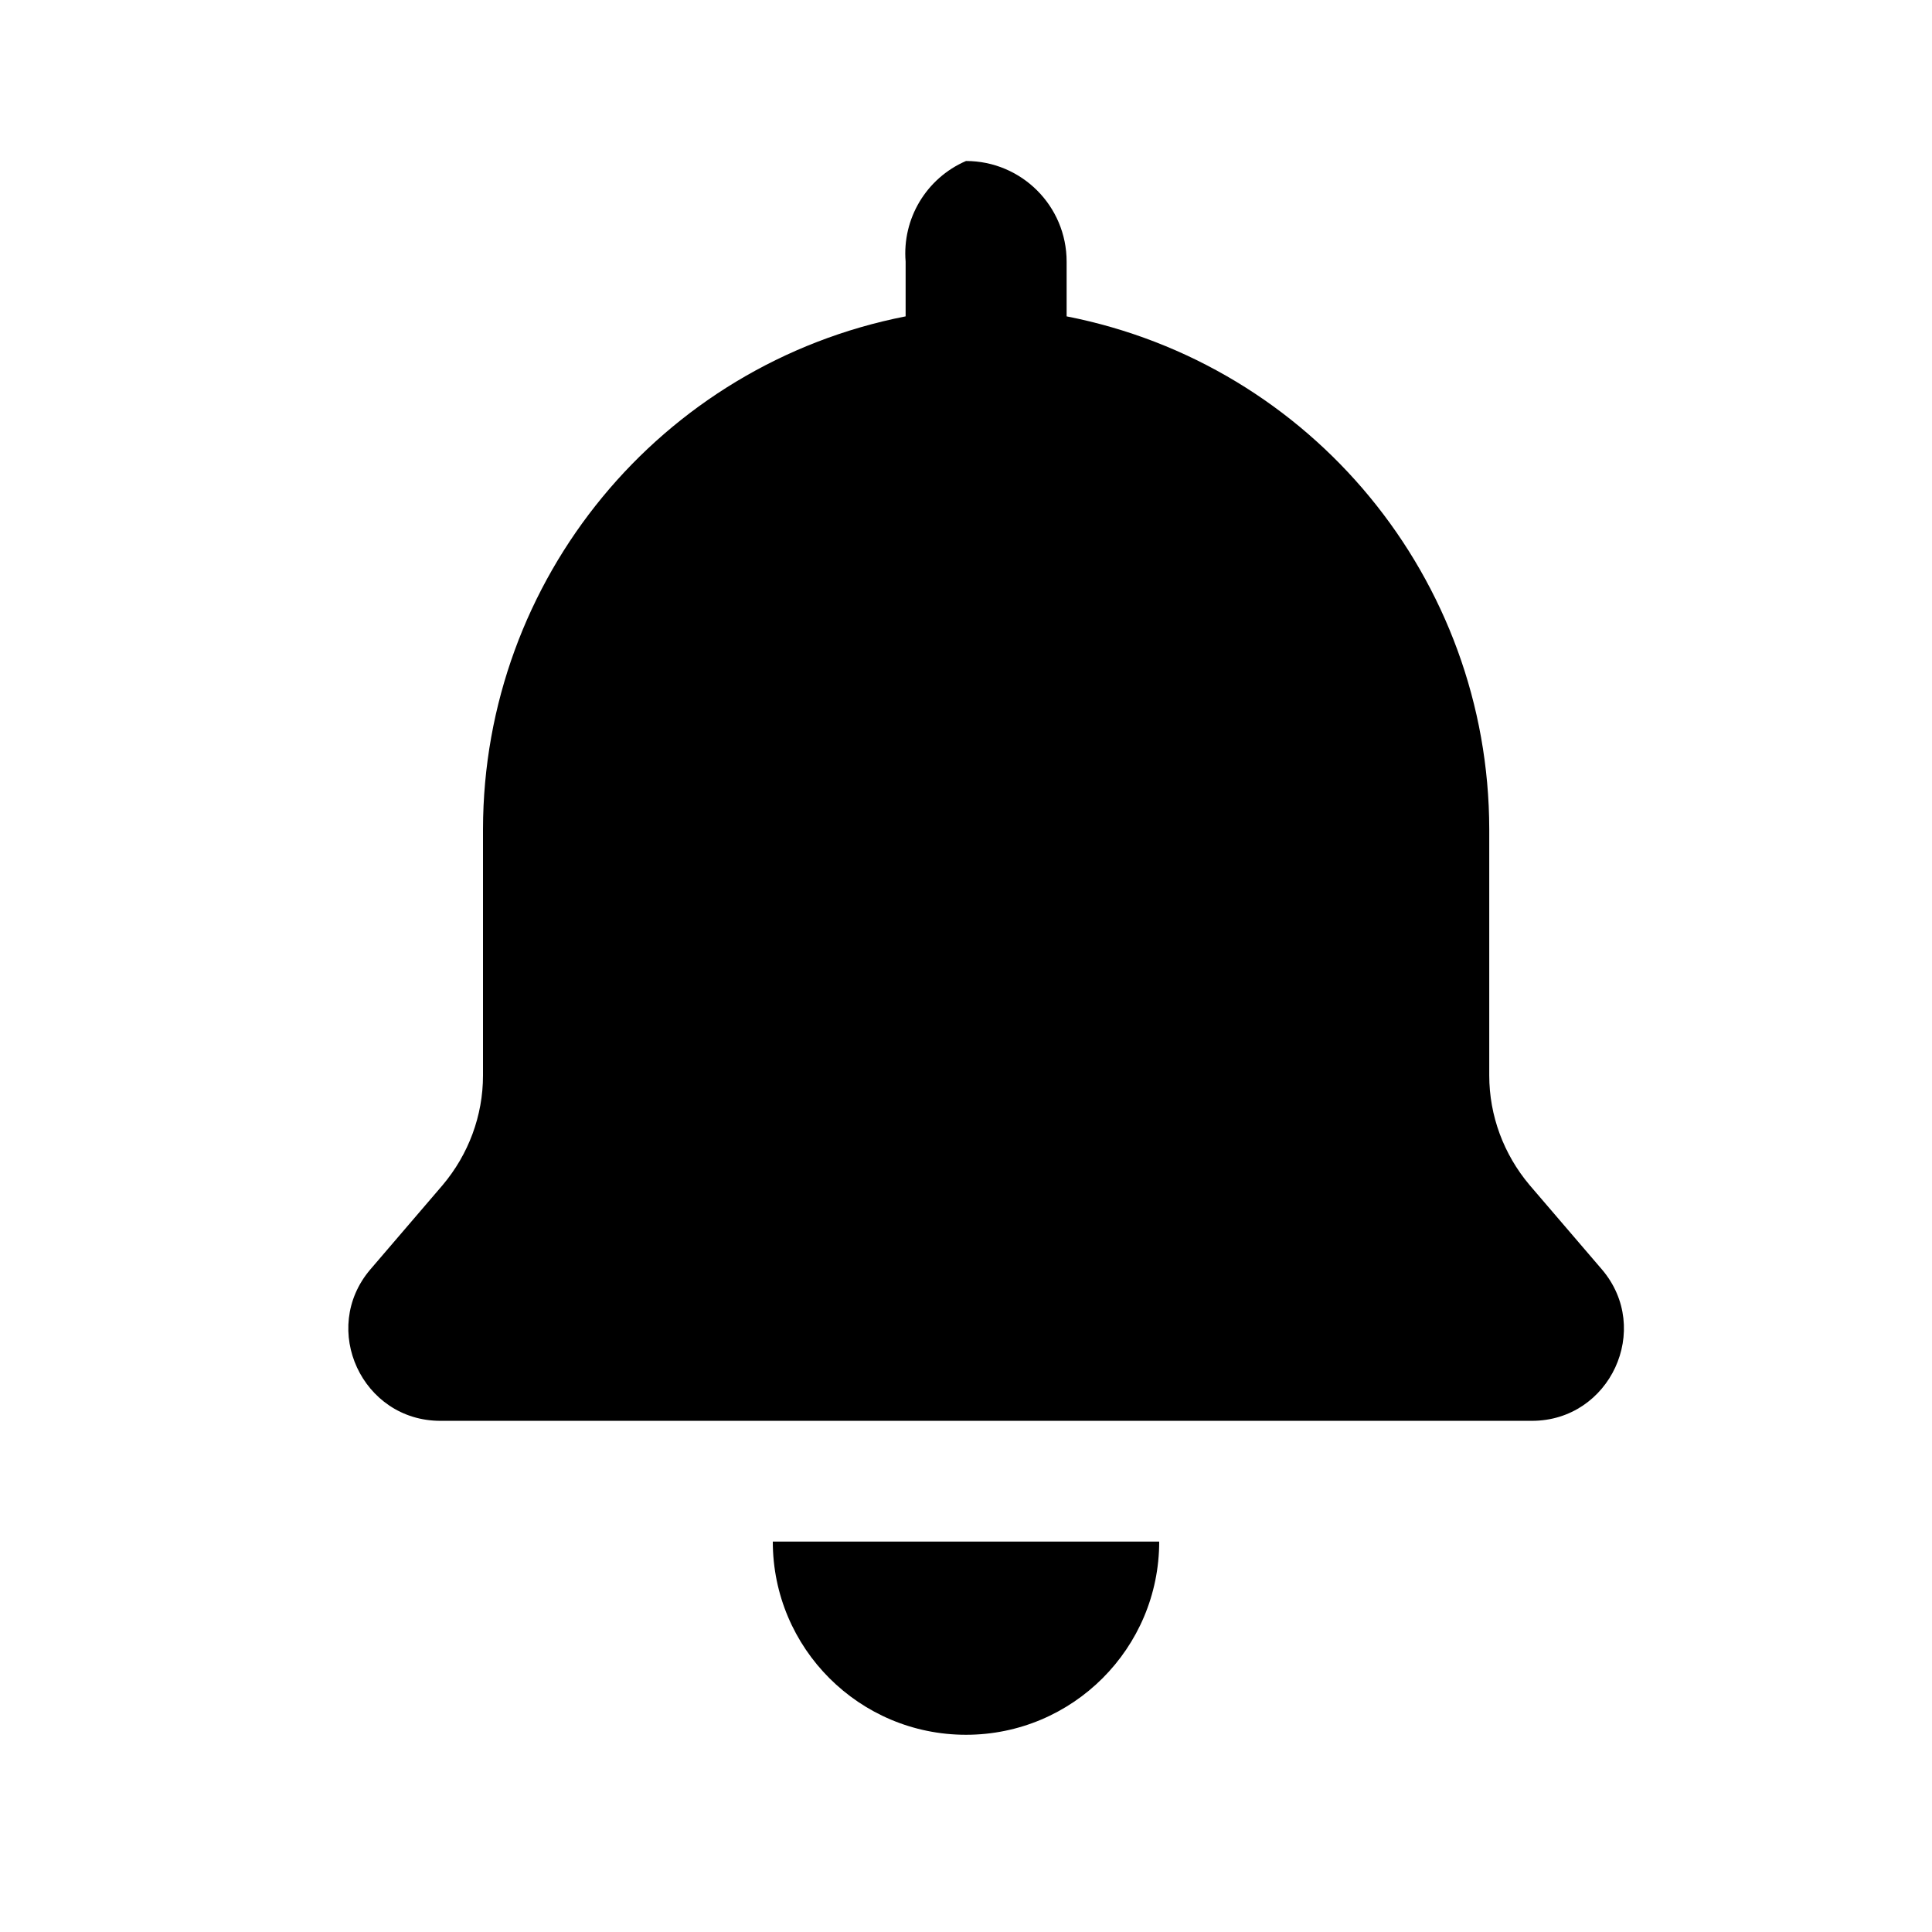
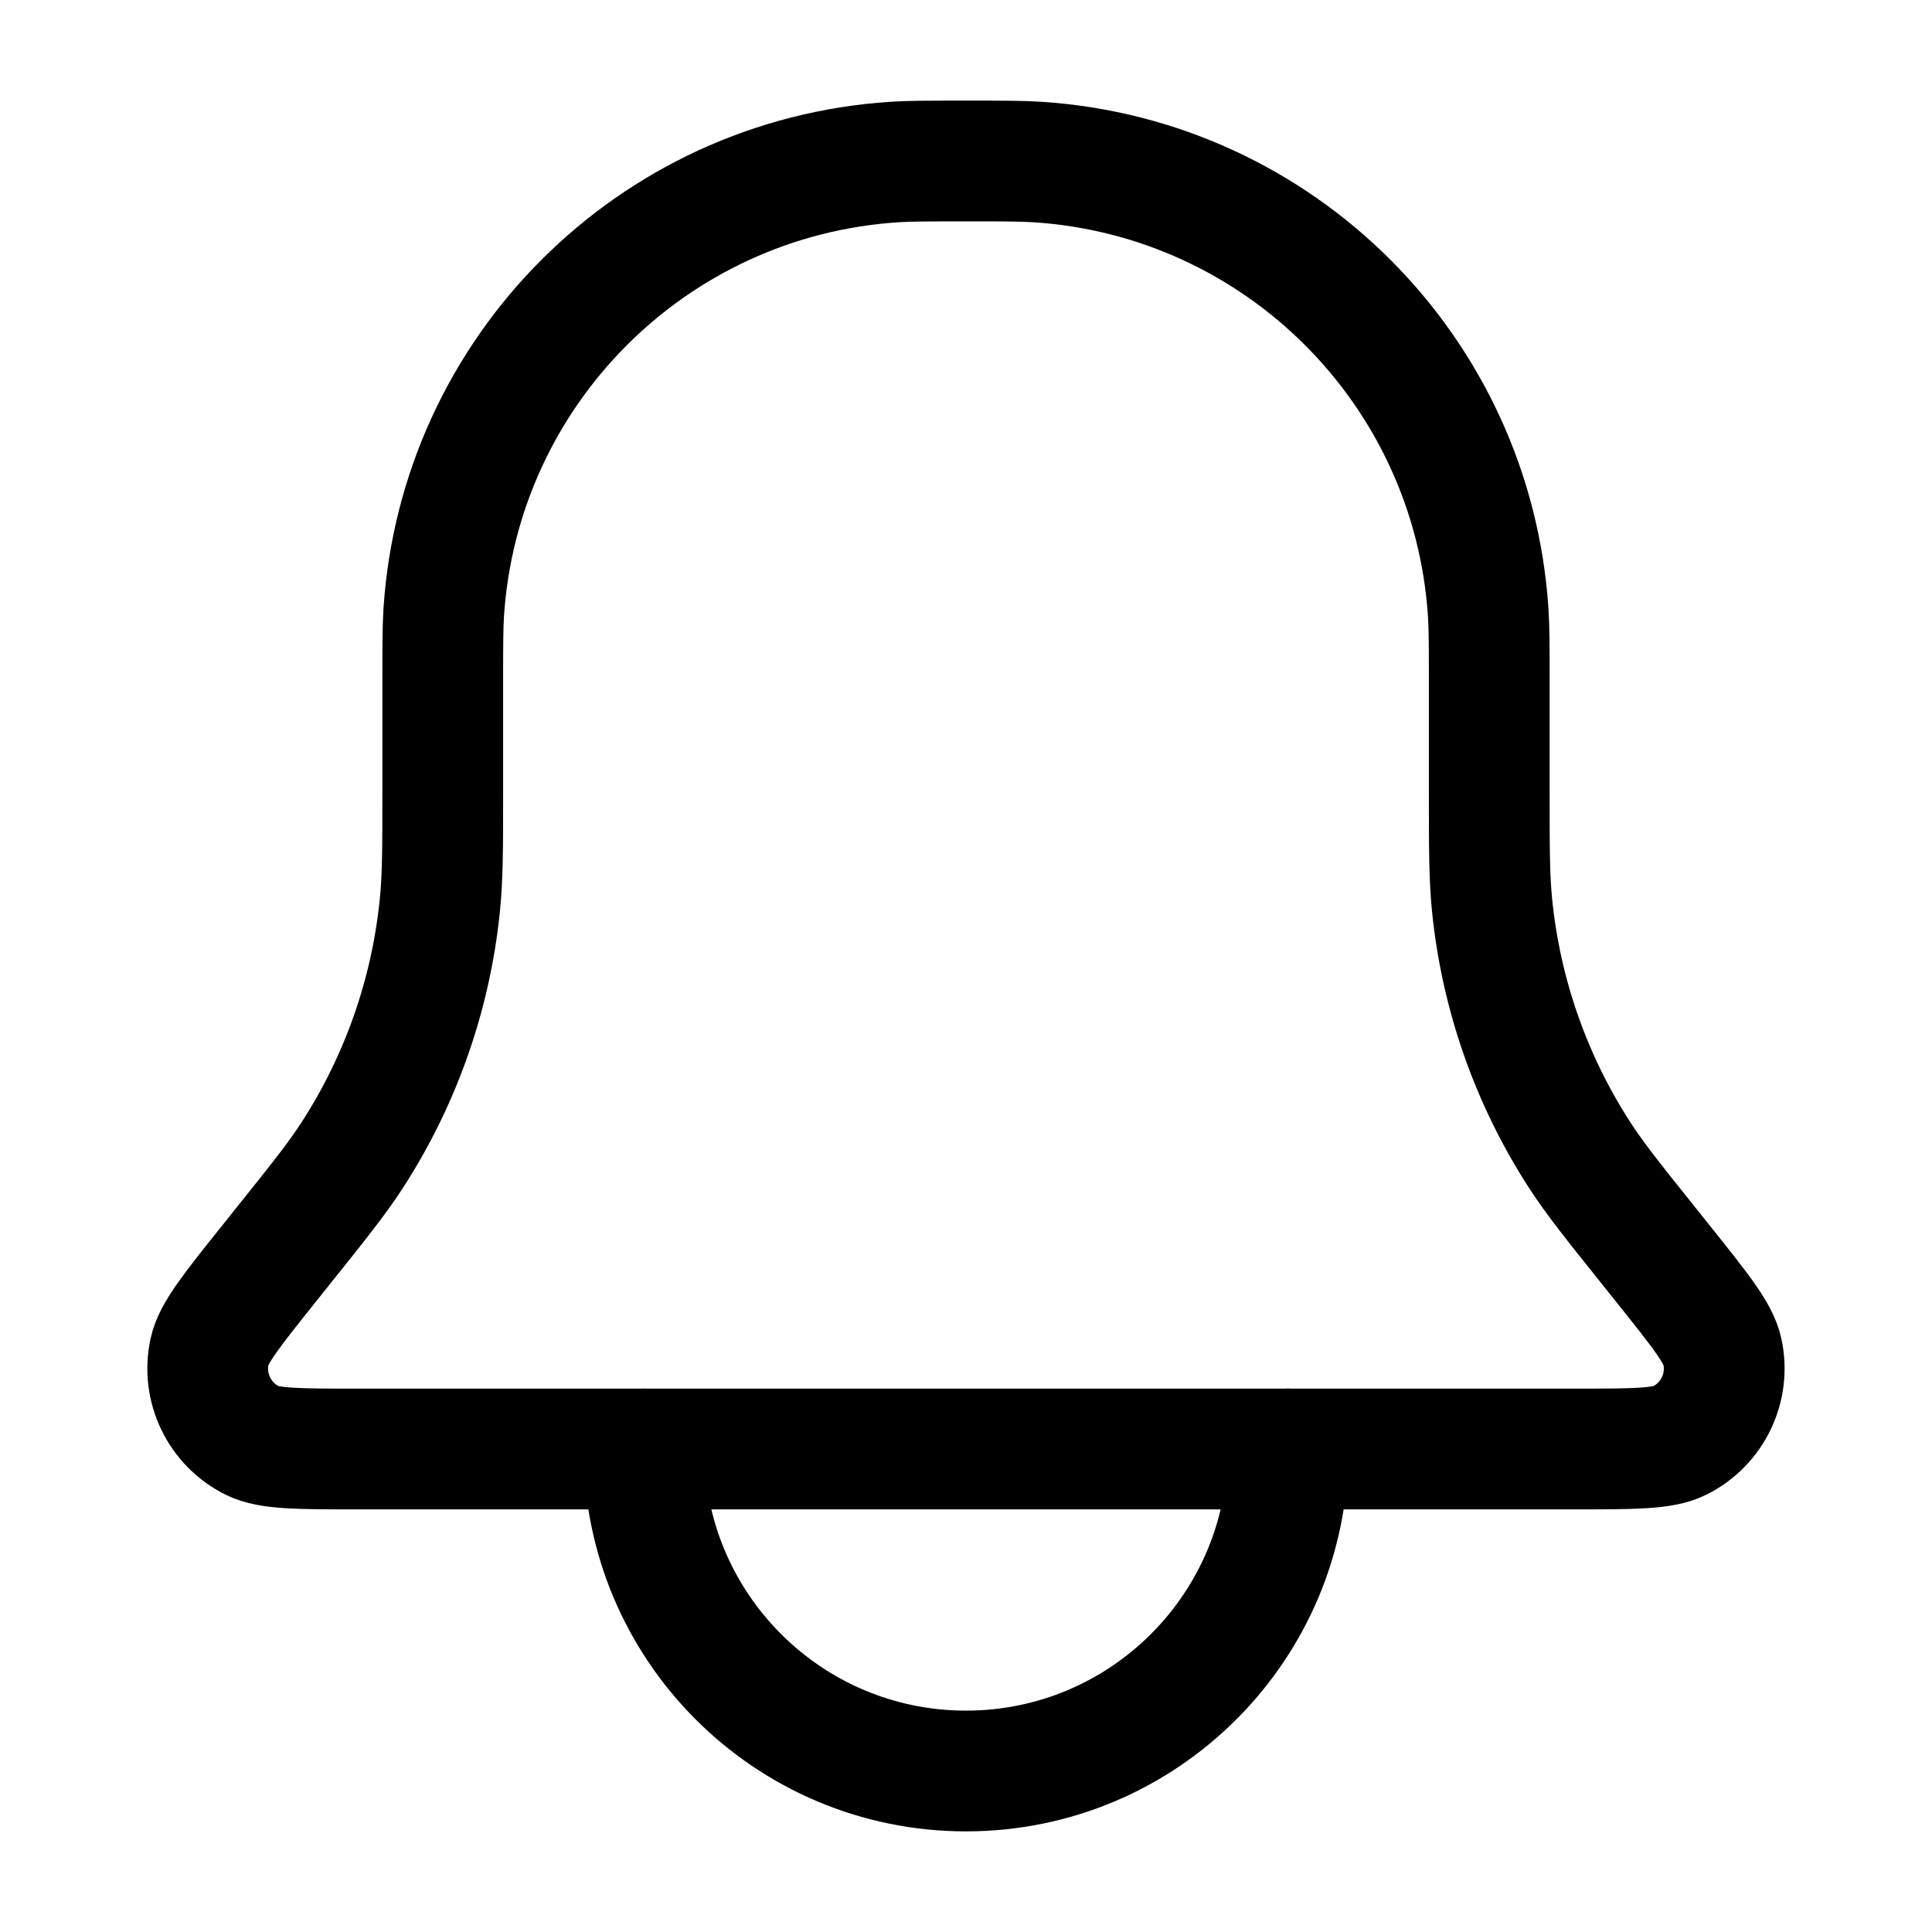
- <svg xmlns="http://www.w3.org/2000/svg" viewBox="0 0 24 24">
-   <path fill-rule="evenodd" d="M12 2a1.25 1.25 0 0 1 1.25 1.25v.68A6.5 6.5 0 0 1 18.5 10.3v3.06c0 .5.18.98.5 1.36l.9 1.05c.63.74.1 1.88-.87 1.88H5.47c-.97 0-1.5-1.14-.87-1.88l.9-1.05c.32-.38.5-.86.5-1.36V10.3a6.5 6.5 0 0 1 5.25-6.37v-.68A1.25 1.25 0 0 1 12 2Zm-2.4 17.15h4.8a2.4 2.4 0 0 1-4.8 0Z" />
+ <svg xmlns="http://www.w3.org/2000/svg" viewBox="0 0 24 24" fill="none" color="#000">
+   <path d="M16 18C16 20.209 14.209 22 12 22C9.791 22 8 20.209 8 18" stroke="currentColor" stroke-linecap="round" stroke-linejoin="round" stroke-width="1.5" />
+   <path d="M4.437 18H19.562C20.29 18 20.654 18 20.865 17.895C21.274 17.691 21.493 17.236 21.396 16.789C21.347 16.559 21.119 16.275 20.665 15.707L20.495 15.494C20.039 14.925 19.811 14.64 19.618 14.341C19.019 13.412 18.648 12.354 18.536 11.254C18.5 10.9 18.5 10.535 18.5 9.806V8.5C18.5 8.036 18.5 7.804 18.487 7.608C18.29 4.603 15.896 2.21 12.892 2.013C12.696 2 12.464 2 11.999 2C11.535 2 11.303 2 11.107 2.013C8.103 2.21 5.709 4.603 5.512 7.608C5.5 7.804 5.5 8.036 5.5 8.5V9.806C5.5 10.535 5.5 10.9 5.463 11.254C5.351 12.354 4.98 13.412 4.381 14.341C4.188 14.64 3.96 14.925 3.504 15.494L3.334 15.707C2.88 16.275 2.652 16.559 2.603 16.789C2.506 17.236 2.725 17.691 3.134 17.895C3.345 18 3.709 18 4.437 18Z" stroke="currentColor" stroke-width="1.5" />
</svg>
